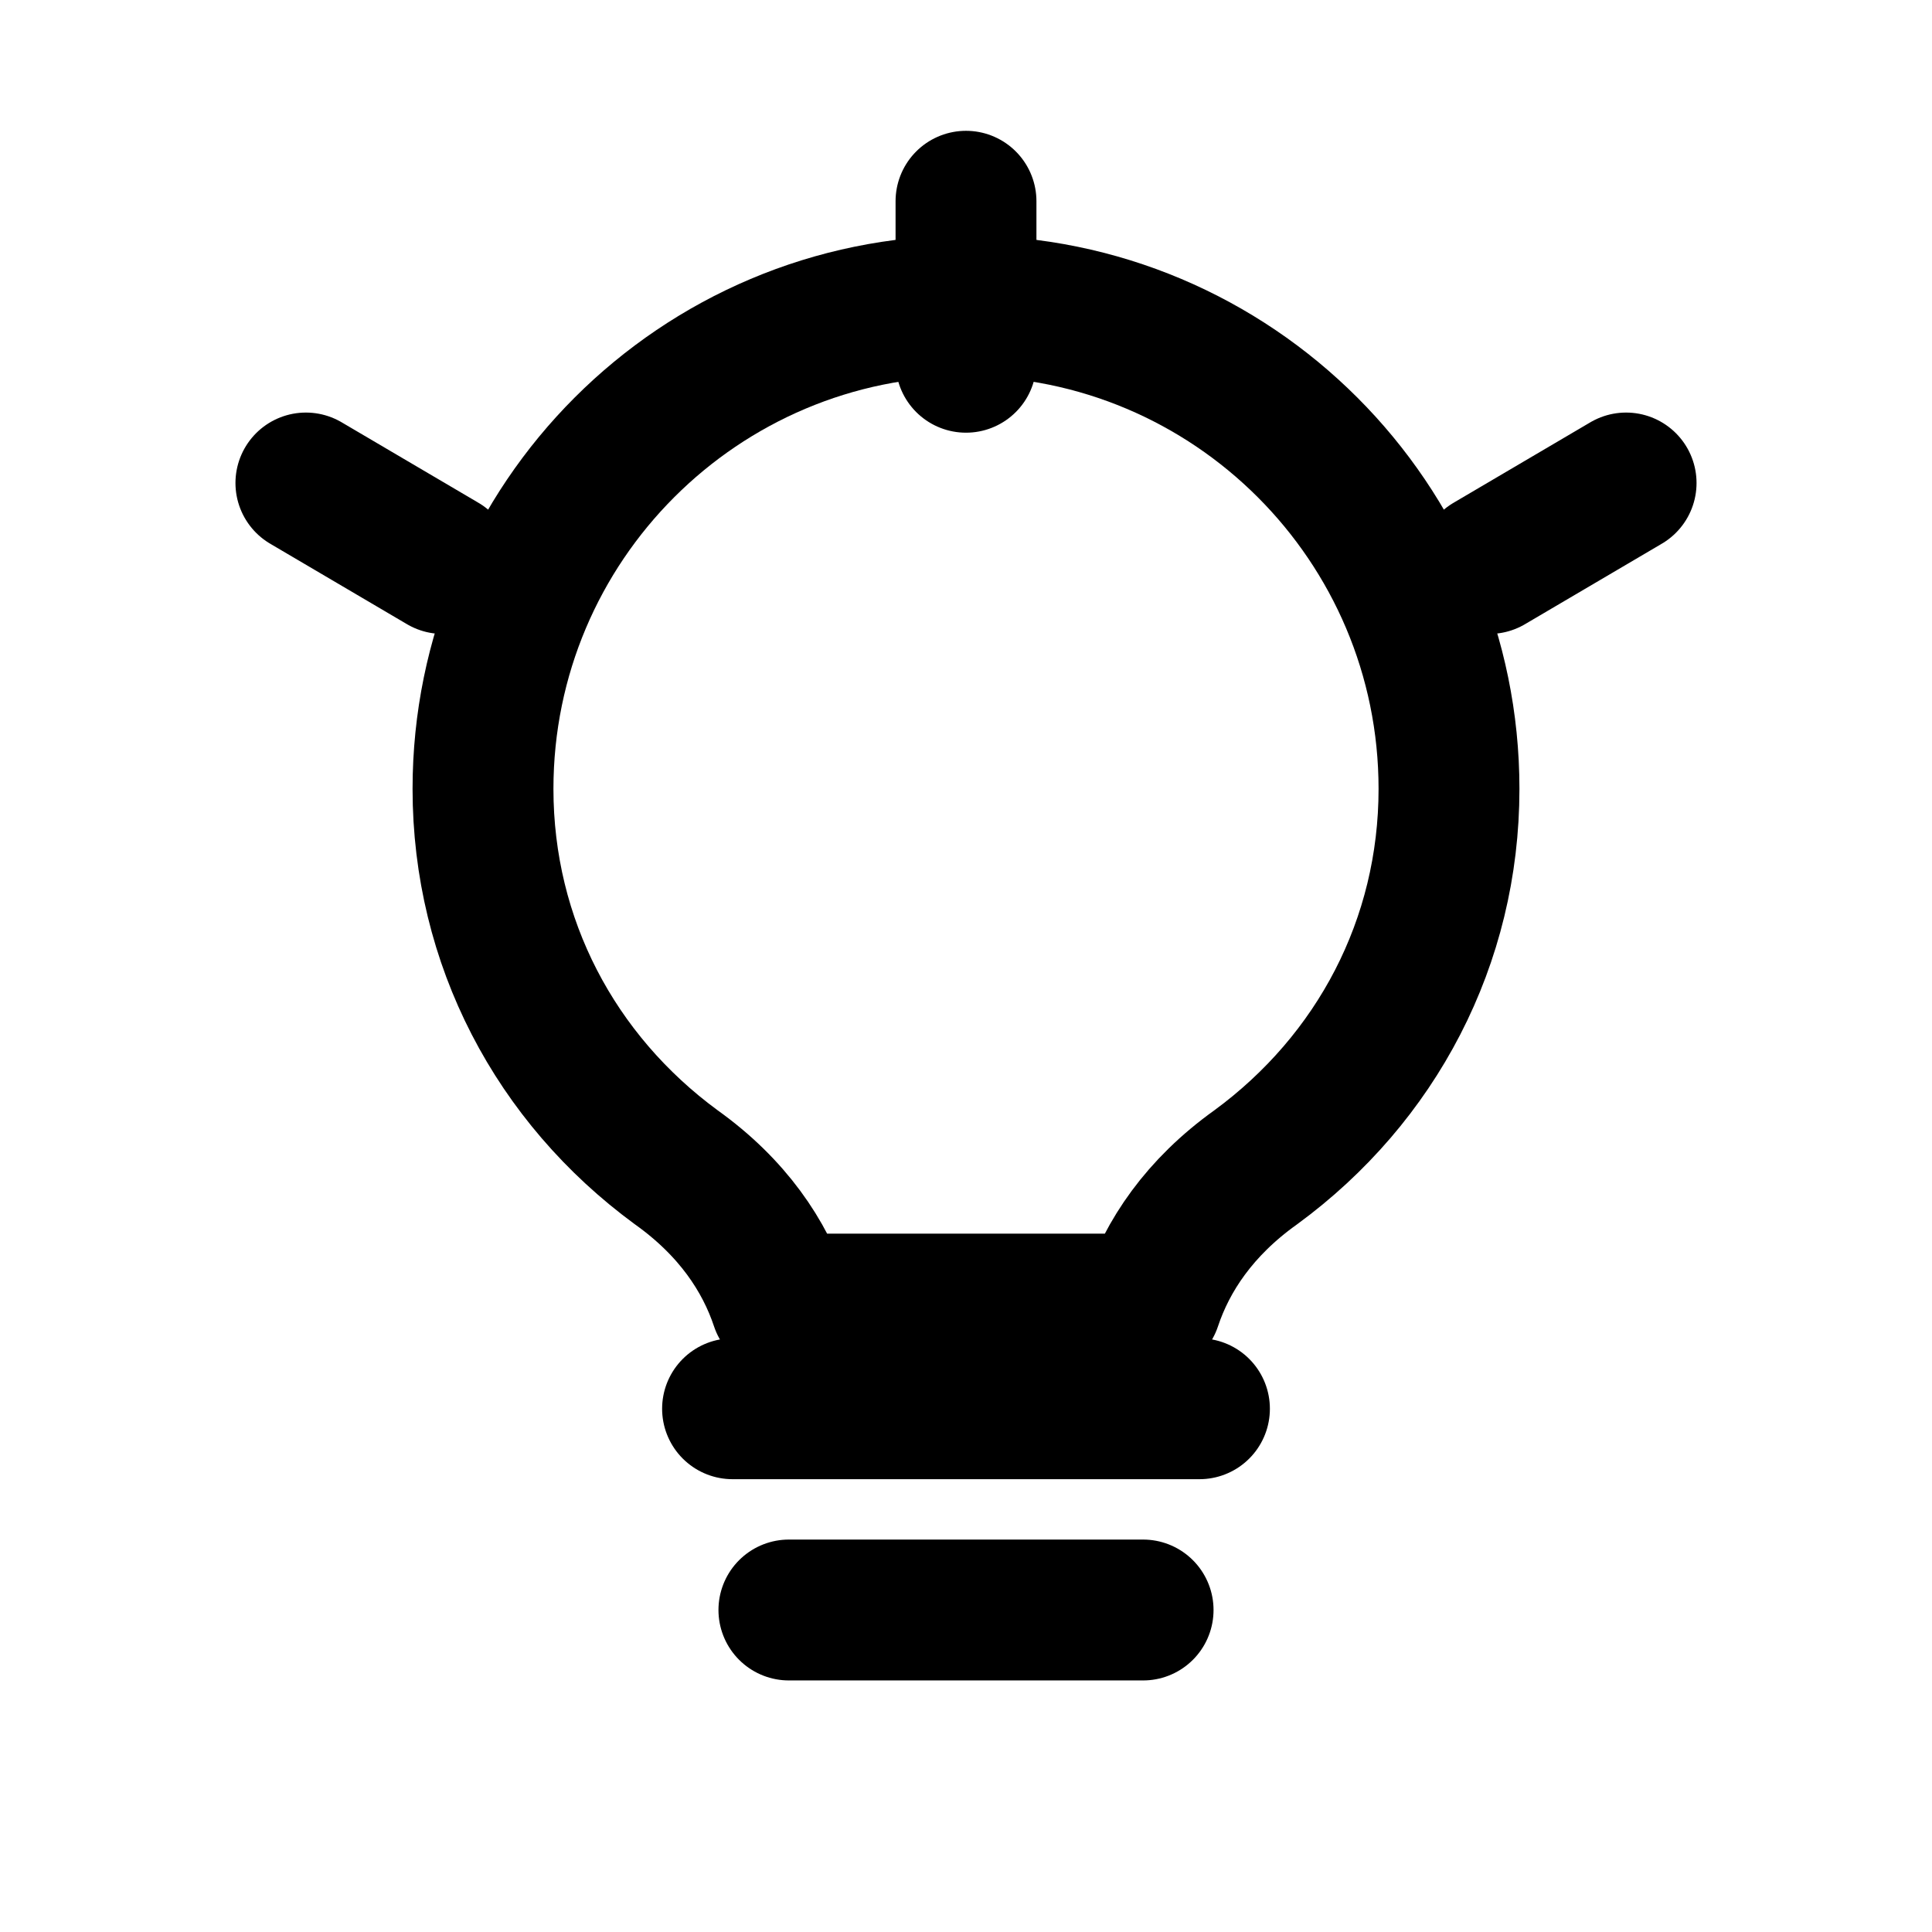
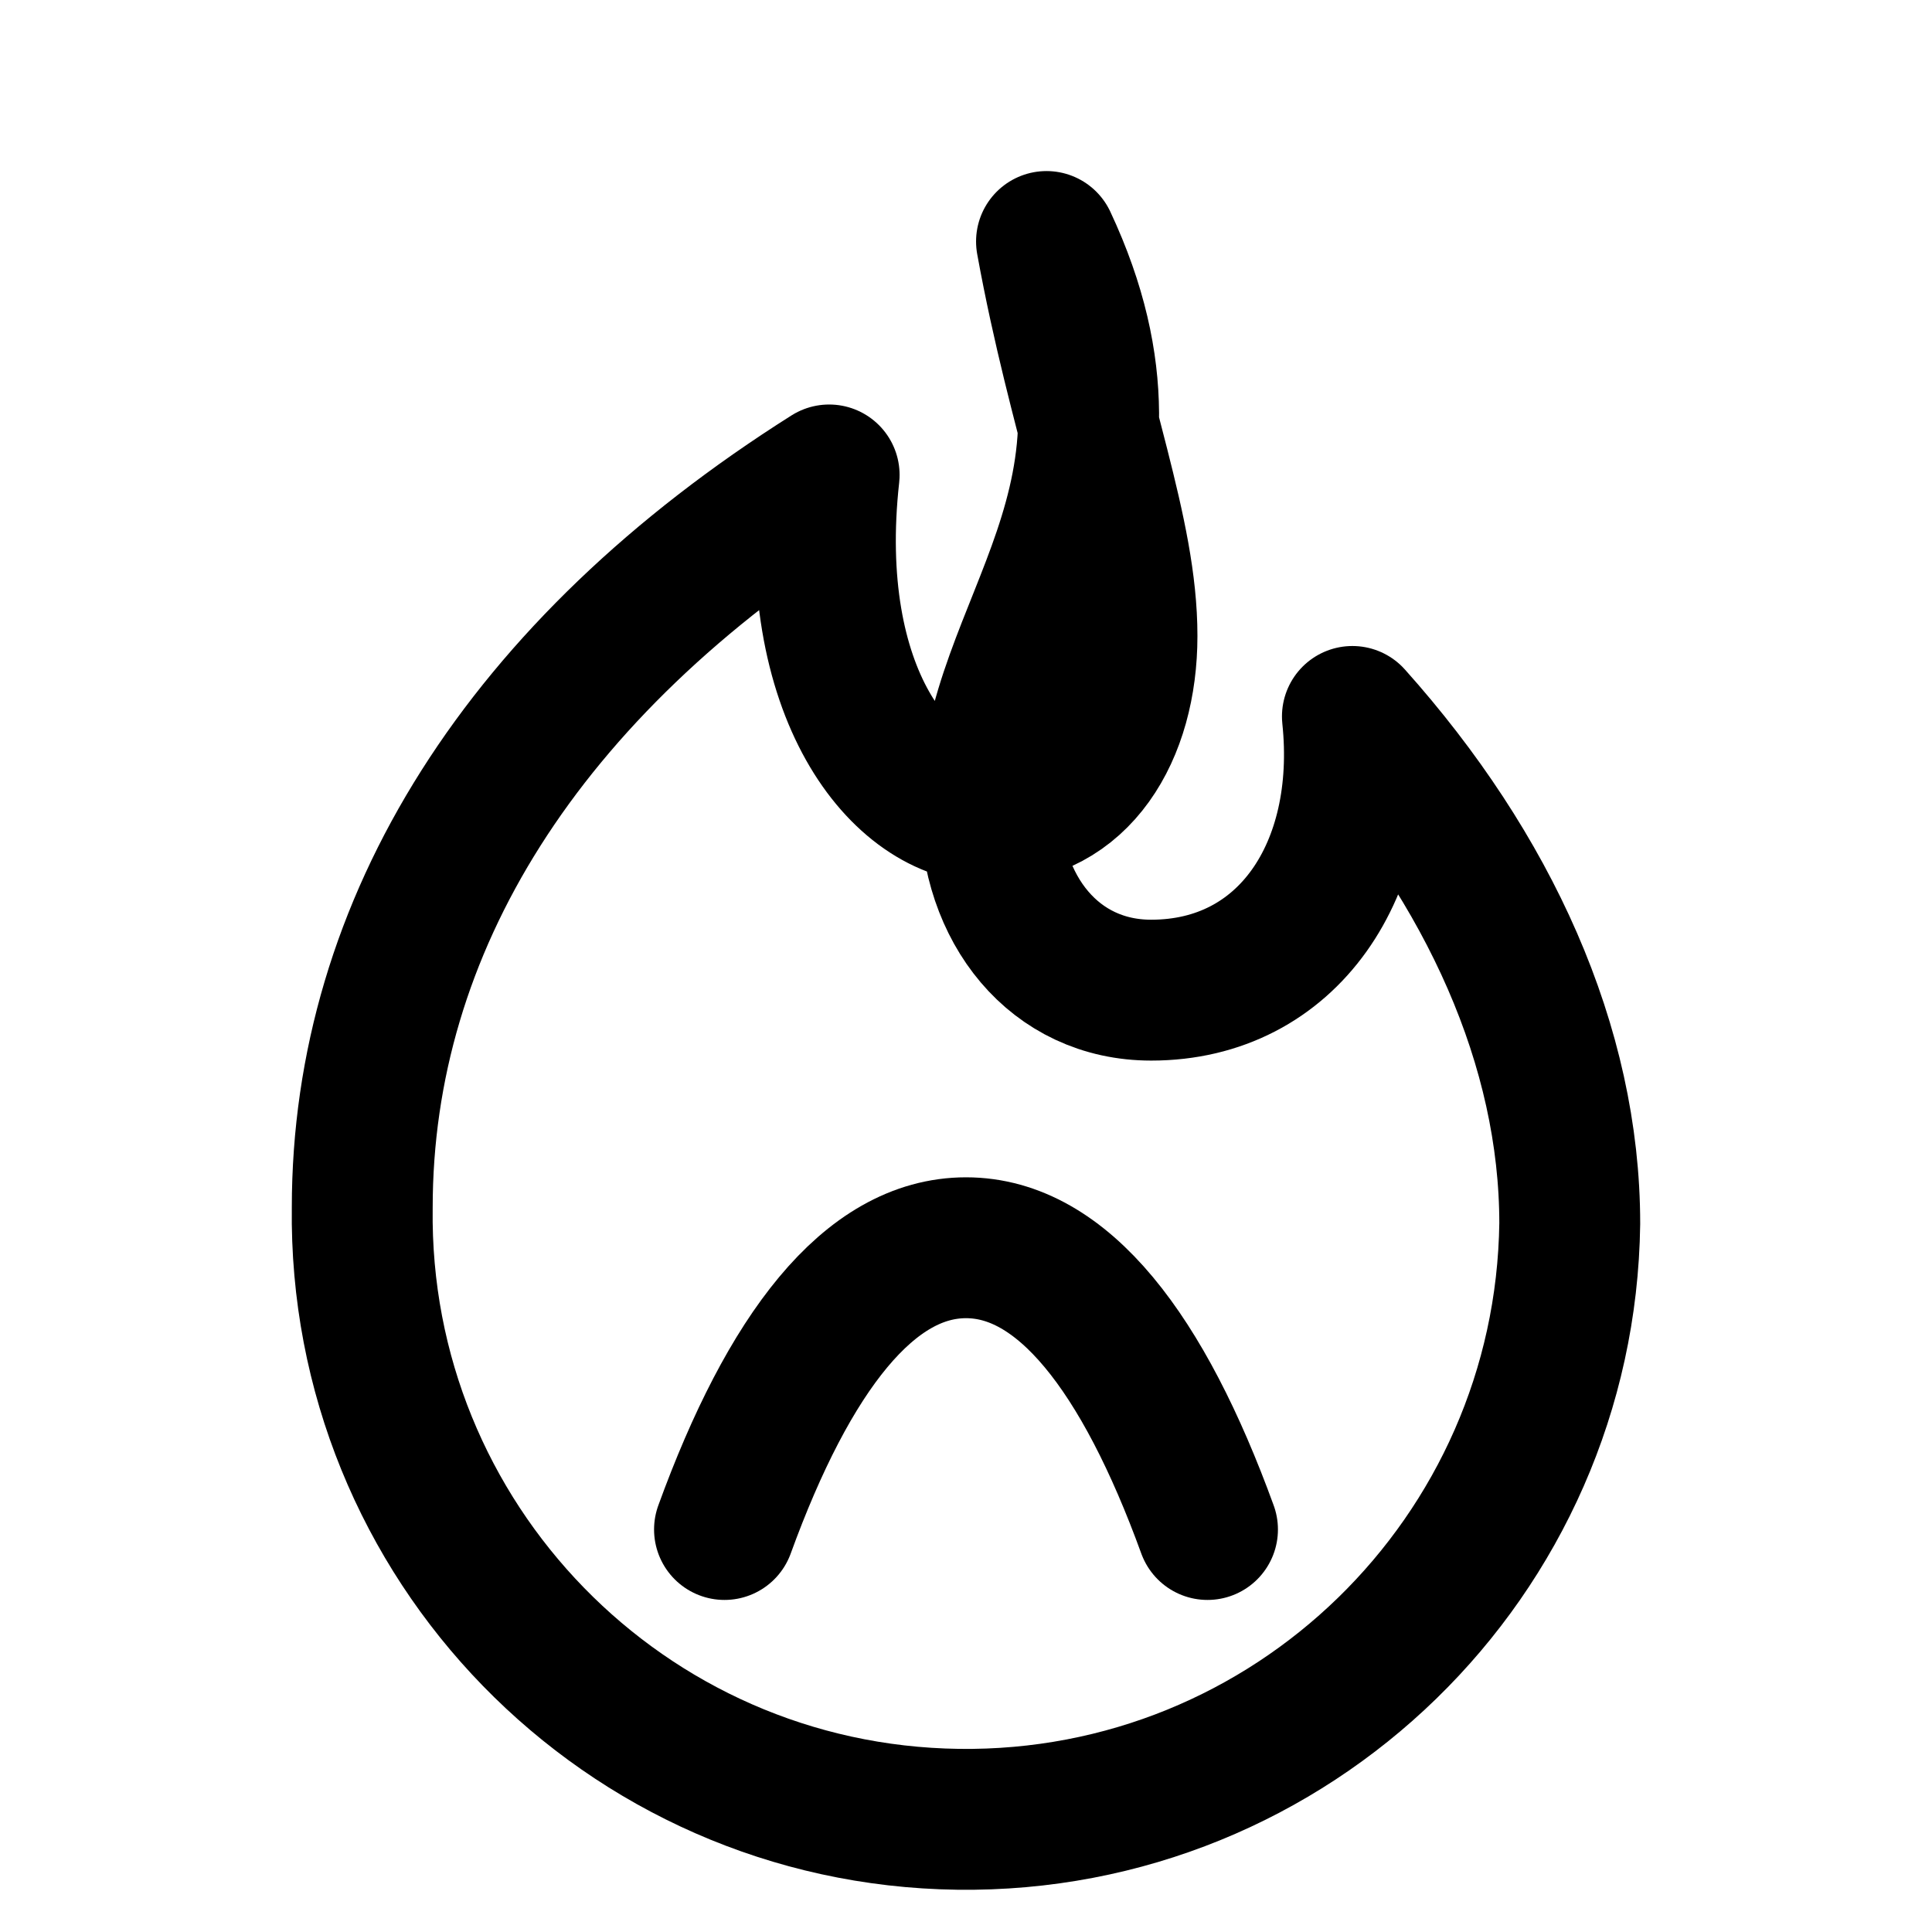
<svg xmlns="http://www.w3.org/2000/svg" viewBox="0 0 24 24" fill="none" stroke="currentColor" stroke-width="1.75" stroke-linecap="round" stroke-linejoin="round" aria-hidden="true" focusable="false">
-   <path d="M9.1 17.5h5.8M9.8 20h4.4" />
-   <path d="M8.4 14.5c-1.5-1.1-2.4-2.8-2.4-4.7A6 6 0 0 1 18 9.8c0 1.9-.9 3.6-2.4 4.7-.7.5-1.1 1.1-1.3 1.7H9.7c-.2-.6-.6-1.2-1.3-1.7Z" />
-   <path d="M12 2.5v2M3.8 6l1.7 1M20.2 6l-1.7 1" />
+   <path d="M13 3c1.5 3.2-.7 4.8-.7 7 0 1.3.8 2.3 2 2.3 1.7 0 2.7-1.5 2.5-3.4 1.7 1.9 2.7 4.1 2.7 6.3A7.5 7.5 0 0 1 4.5 15c0-3.5 2-6.7 5.8-9.1-.3 2.7.9 4.2 2 4.2 1.1 0 1.7-1 1.7-2.2 0-1.3-.6-2.7-1-4.9Z" />
+   <path d="M9 19c.8-2.2 1.8-3.5 3-3.5s2.2 1.3 3 3.5" />
</svg>
